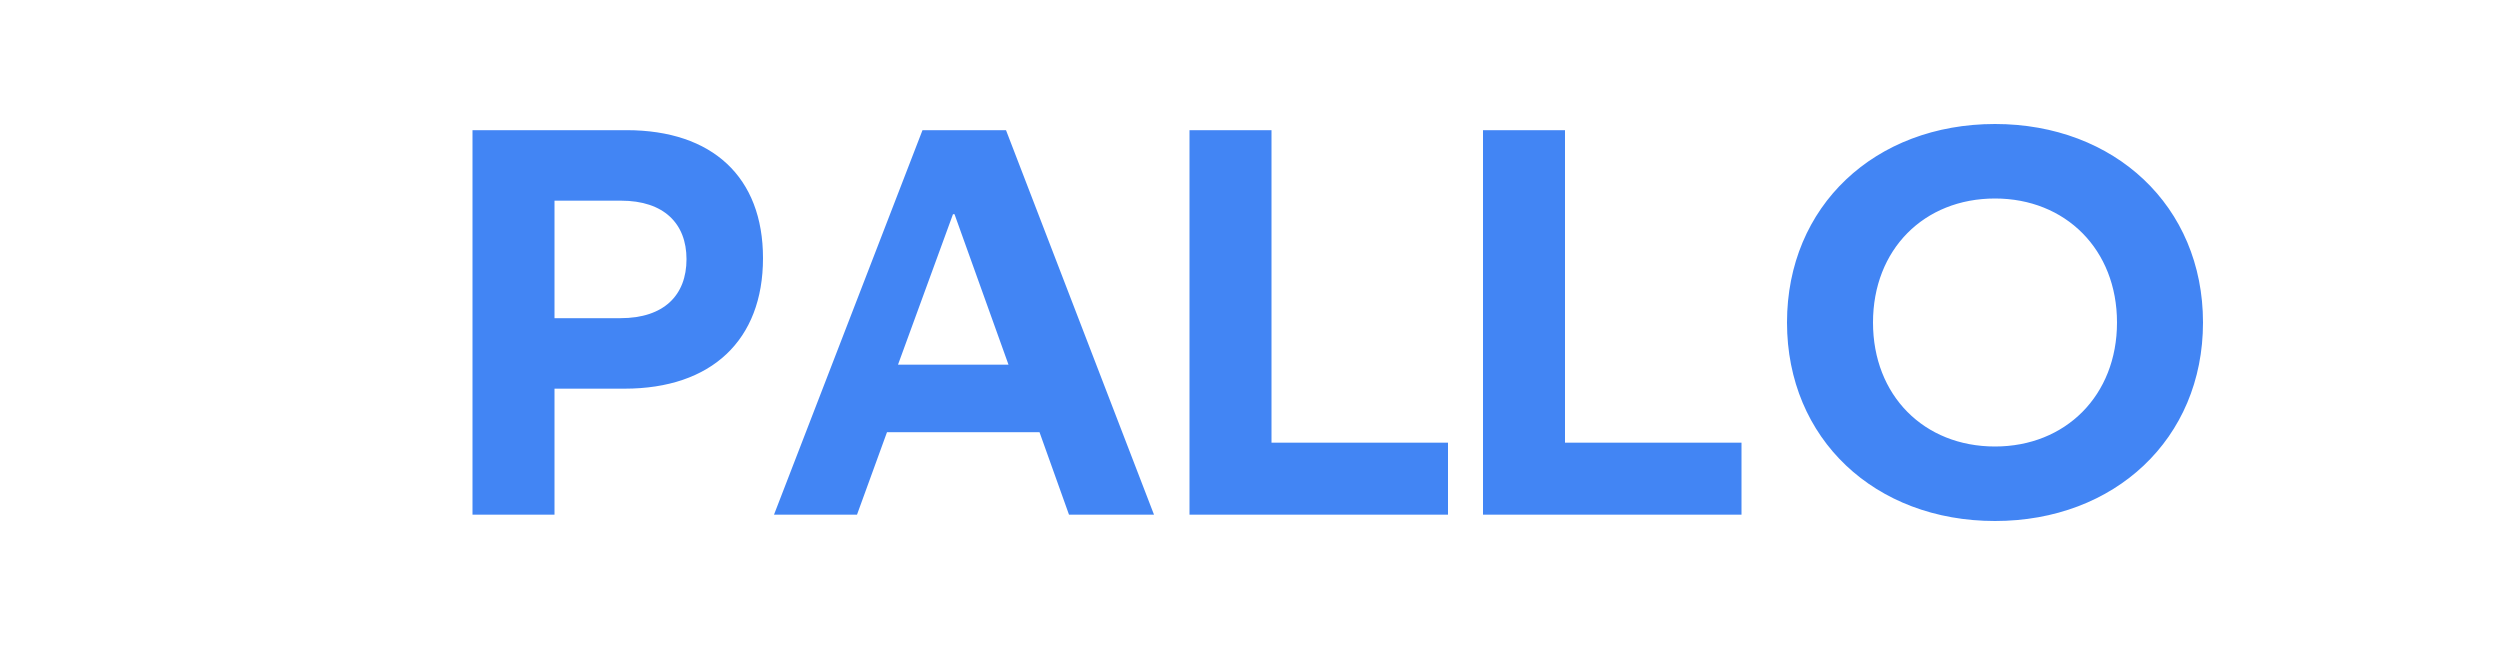
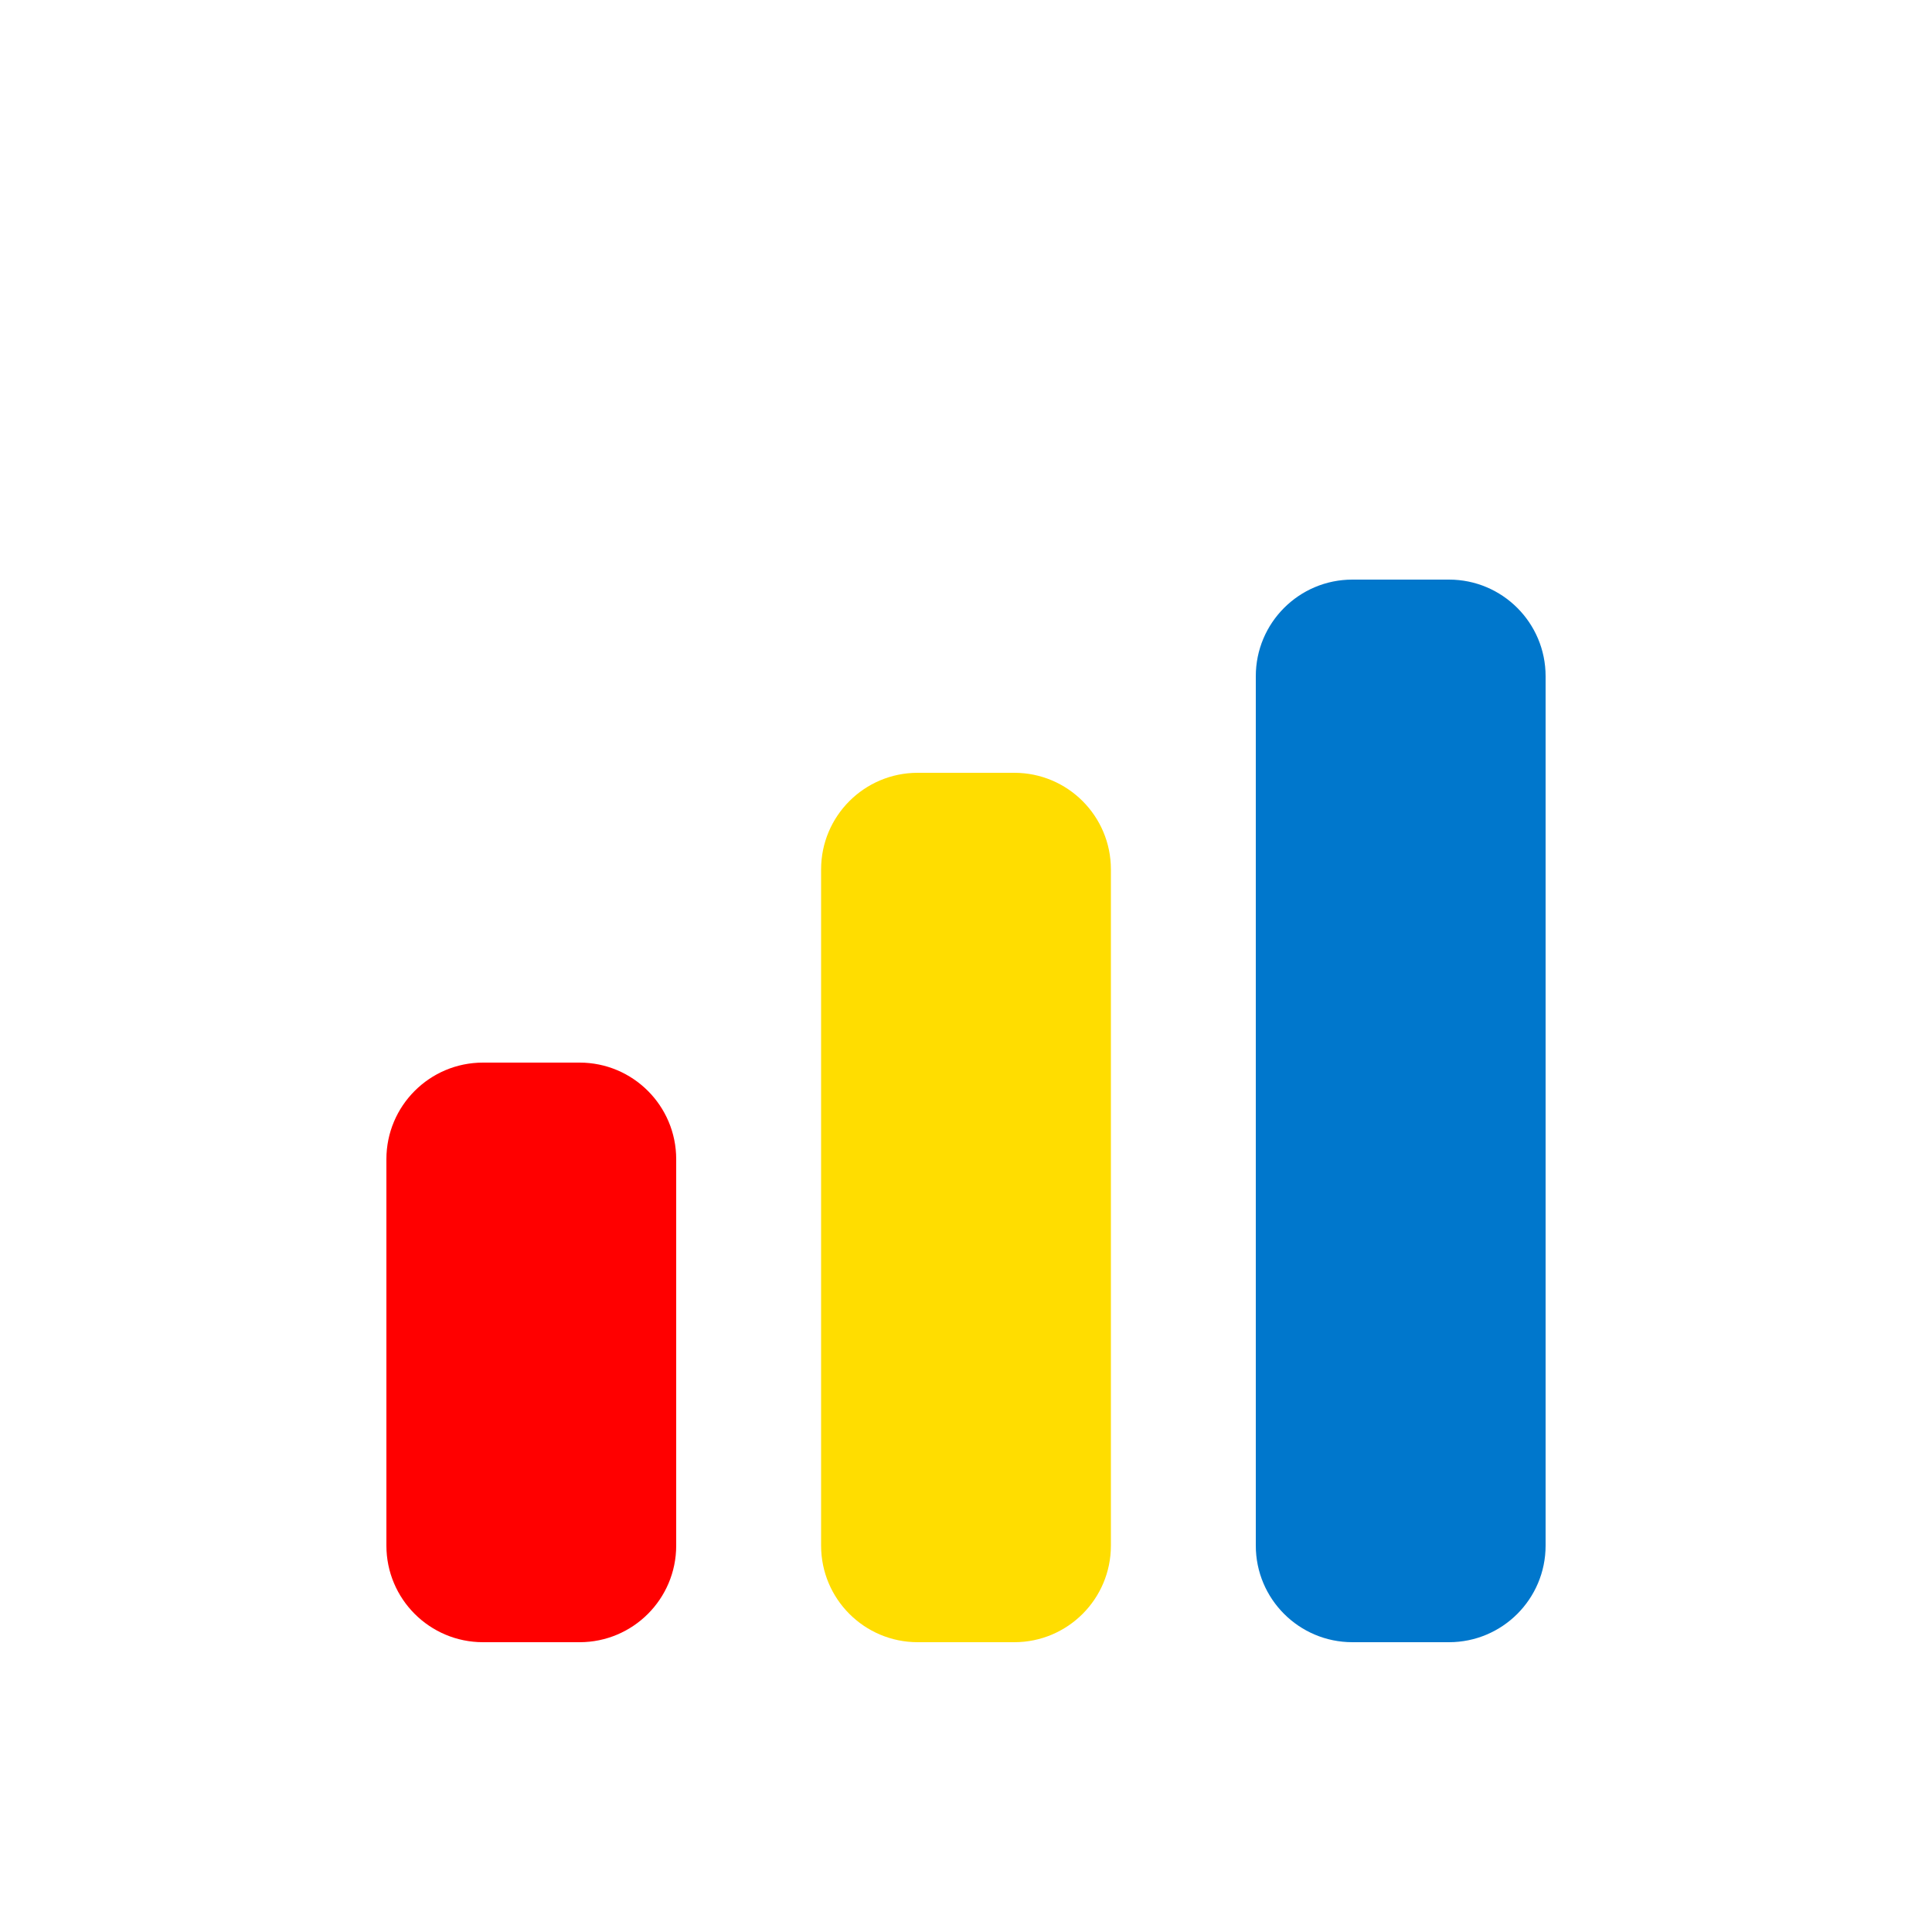
- <svg xmlns="http://www.w3.org/2000/svg" width="150" height="40" viewBox="0 0 150 40" fill="none">
-   <path d="M28.35 7.81h9.24c5.16 0 8.19 2.82 8.19 7.68 0 4.92-3.09 7.83-8.31 7.83h-4.2v7.56h-4.92V7.81zm8.88 11.28c2.61 0 3.96-1.38 3.96-3.54 0-2.13-1.35-3.51-3.93-3.51h-3.99v7.05h3.96zM55.35 7.81h5.01l8.88 23.07h-5.1l-1.77-4.95h-9.15l-1.8 4.95h-4.98l8.91-23.07zm5.16 14.07l-3.24-9.03h-.09l-3.3 9.03h6.63zM71.37 7.81h4.92v18.75h10.59v4.32H71.37V7.81zM88.98 7.81h4.92v18.75h10.59v4.32H88.98V7.81zM107.22 19.35c0-6.99 5.28-11.91 12.48-11.91 7.17 0 12.48 4.92 12.48 11.91 0 6.99-5.31 11.91-12.48 11.91-7.2 0-12.48-4.92-12.48-11.91zm19.8 0c0-4.38-3.09-7.44-7.32-7.44-4.26 0-7.32 3.06-7.32 7.44 0 4.38 3.06 7.44 7.32 7.44 4.23 0 7.32-3.06 7.32-7.44z" fill="#4285F4" />
+ <svg xmlns="http://www.w3.org/2000/svg" width="200" height="200" viewBox="0 0 200 200">
+   <rect width="200" height="200" fill="transparent" />
+   <rect x="40" y="110" width="30" height="60" rx="10" ry="10" fill="#FF0000" />
+   <rect x="85" y="80" width="30" height="90" rx="10" ry="10" fill="#FFDD00" />
+   <rect x="130" y="60" width="30" height="110" rx="10" ry="10" fill="#0077CC" />
</svg>
